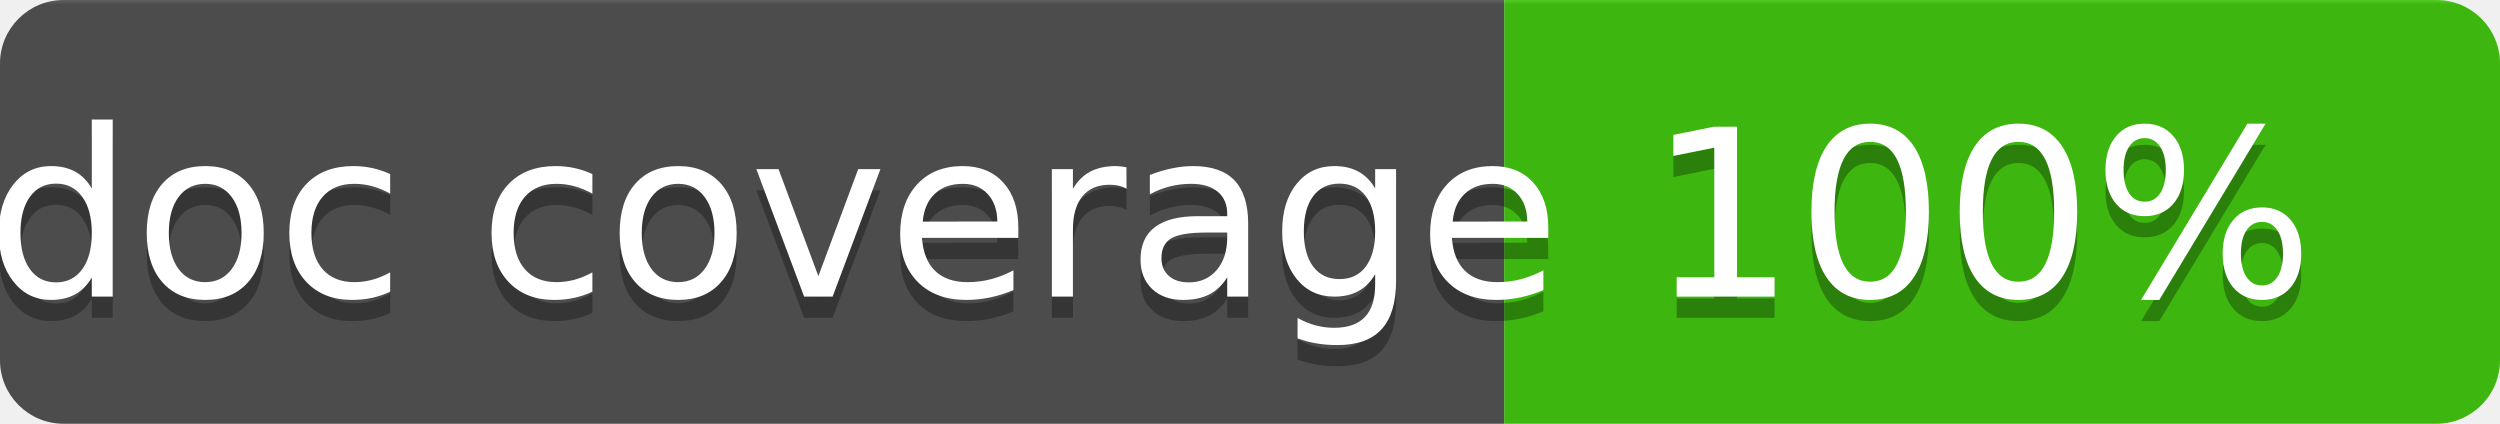
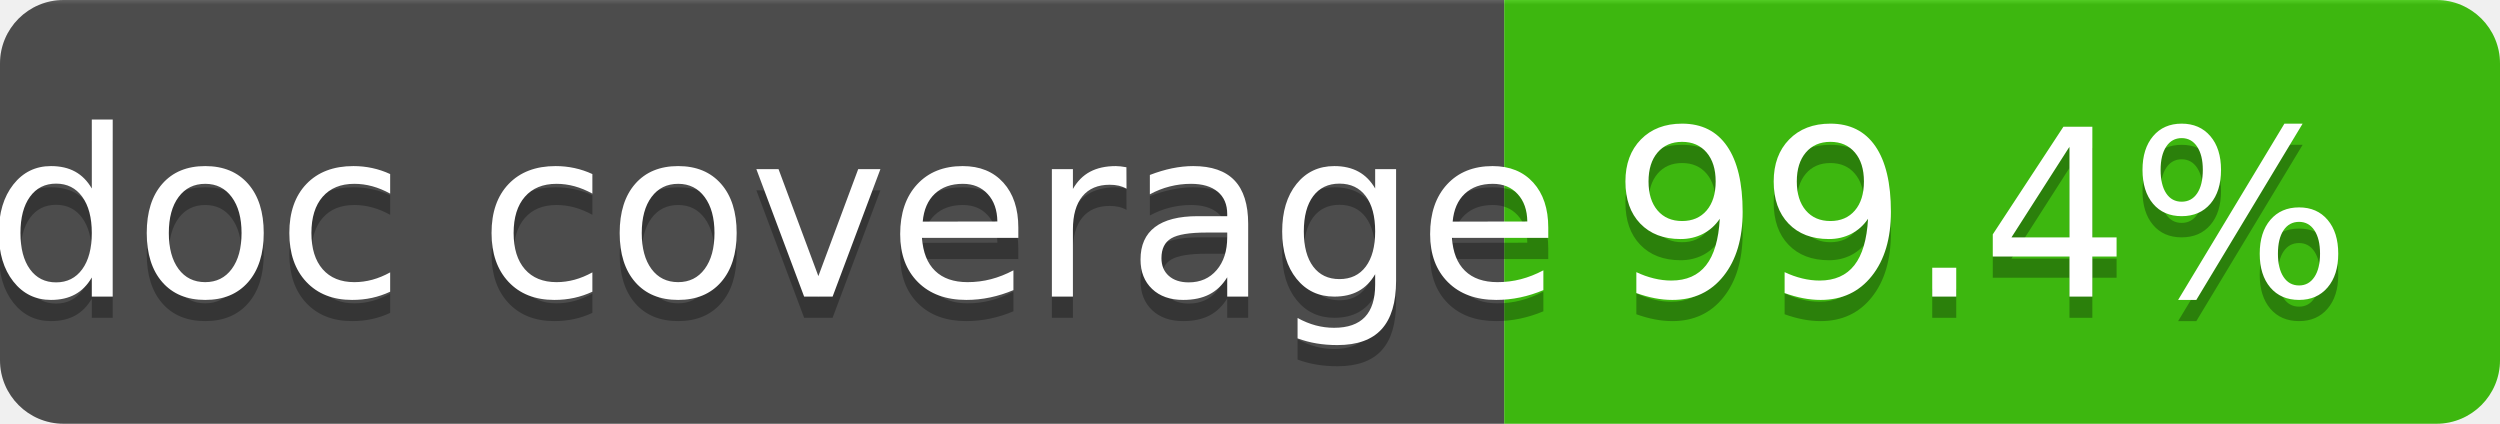
<svg xmlns="http://www.w3.org/2000/svg" width="118" height="20">
  <linearGradient id="s" x2="0" y2="1%">
    <stop offset="0" stop-color="#bbb" stop-opacity=".1" />
    <stop offset="1" stop-opacity=".1" />
  </linearGradient>
  <clipPath id="r">
    <rect width="118" height="20" rx="3" fill="#fff" />
  </clipPath>
  <g clip-path="url(#r)">
    <rect width="71" height="20" fill="#555" />
    <rect x="71" width="47" height="20" fill="#4c1" />
    <rect width="118" height="20" fill="url(#s)" />
  </g>
  <g fill="#fff" text-anchor="middle" font-family="DejaVu Sans,Verdana,Geneva,sans-serif" font-size="110">
    <text x="365" y="150" fill="#010101" fill-opacity=".3" transform="scale(.1)" textLength="610">doc coverage</text>
    <text x="365" y="140" transform="scale(.1)" textLength="610">doc coverage</text>
-     <text x="935" y="150" fill="#010101" fill-opacity=".3" transform="scale(.1)" textLength="300">100%</text>
-     <text x="935" y="140" transform="scale(.1)" textLength="300">100%</text>
+     <text x="935" y="150" fill="#010101" fill-opacity=".3" transform="scale(.1)" textLength="370">99.4%</text>
+     <text x="935" y="140" transform="scale(.1)" textLength="370">99.4%</text>
  </g>
</svg>
